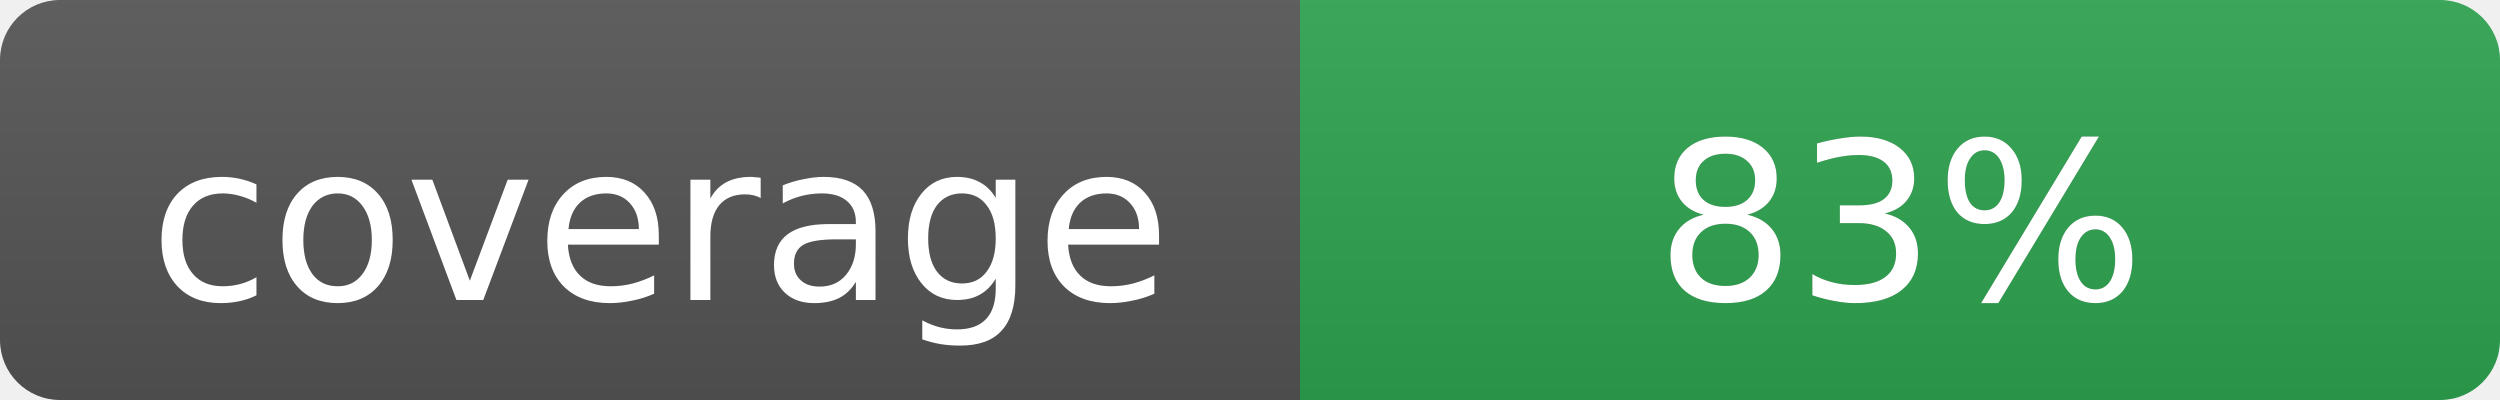
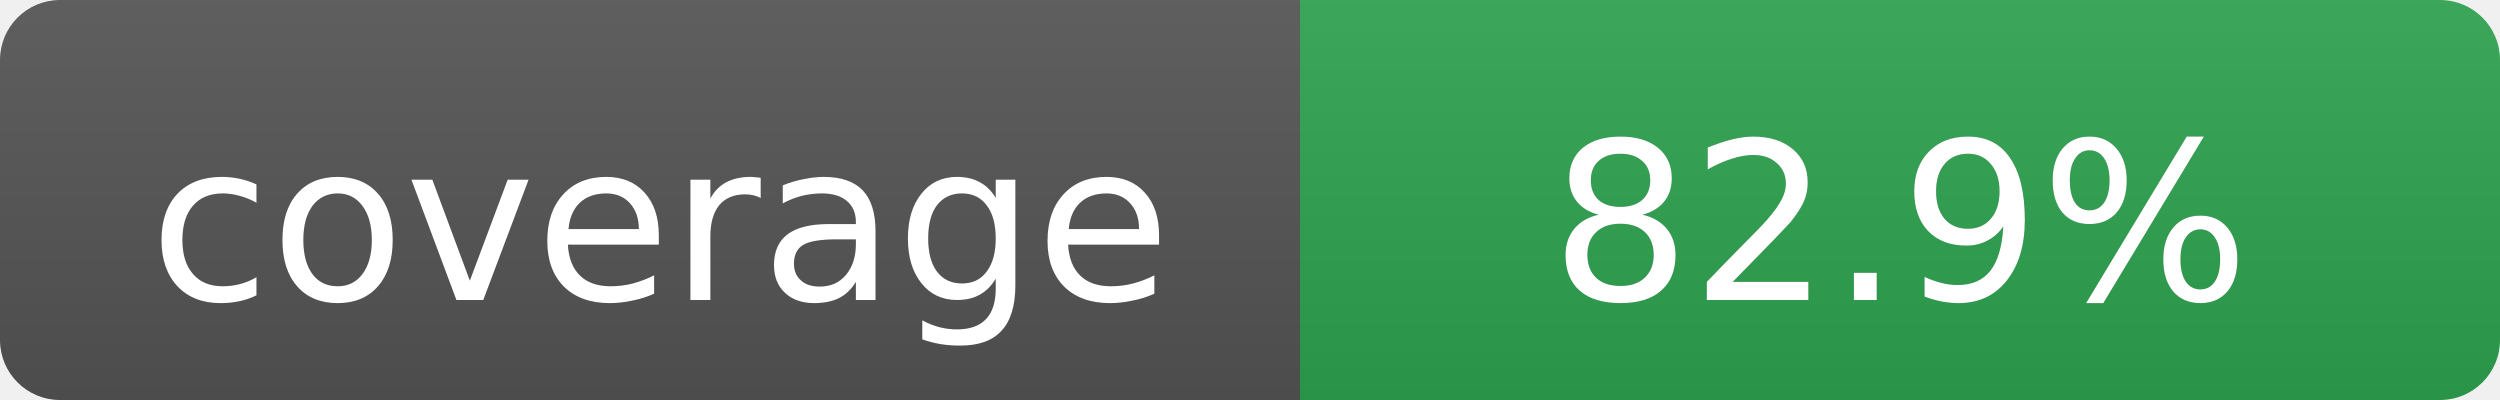
<svg xmlns="http://www.w3.org/2000/svg" width="125" height="20">
  <linearGradient id="b" x2="0" y2="100%">
    <stop offset="0" stop-color="#bbb" stop-opacity=".1" />
    <stop offset="1" stop-opacity=".1" />
  </linearGradient>
  <mask id="a">
    <rect width="125" height="20" rx="3" fill="#fff" />
  </mask>
  <g mask="url(#a)">
    <rect width="65" height="20" fill="#555" />
    <rect x="65" width="60" height="20" fill="#2ea44f" />
    <rect width="125" height="20" fill="url(#b)" />
  </g>
  <g fill="#fff" text-anchor="middle" font-family="Verdana,Geneva,DejaVu Sans,sans-serif" font-size="11">
    <text x="33" y="15" fill="#010101" fill-opacity=".3">coverage</text>
    <text x="33" y="15">coverage</text>
-     <text x="95" y="15" fill="#010101" fill-opacity=".3">83%</text>
-     <text x="95" y="15">83%</text>
+     <text x="95" y="15" fill="#010101" fill-opacity=".3">82.9%</text>
+     <text x="95" y="15">82.9%</text>
  </g>
</svg>
